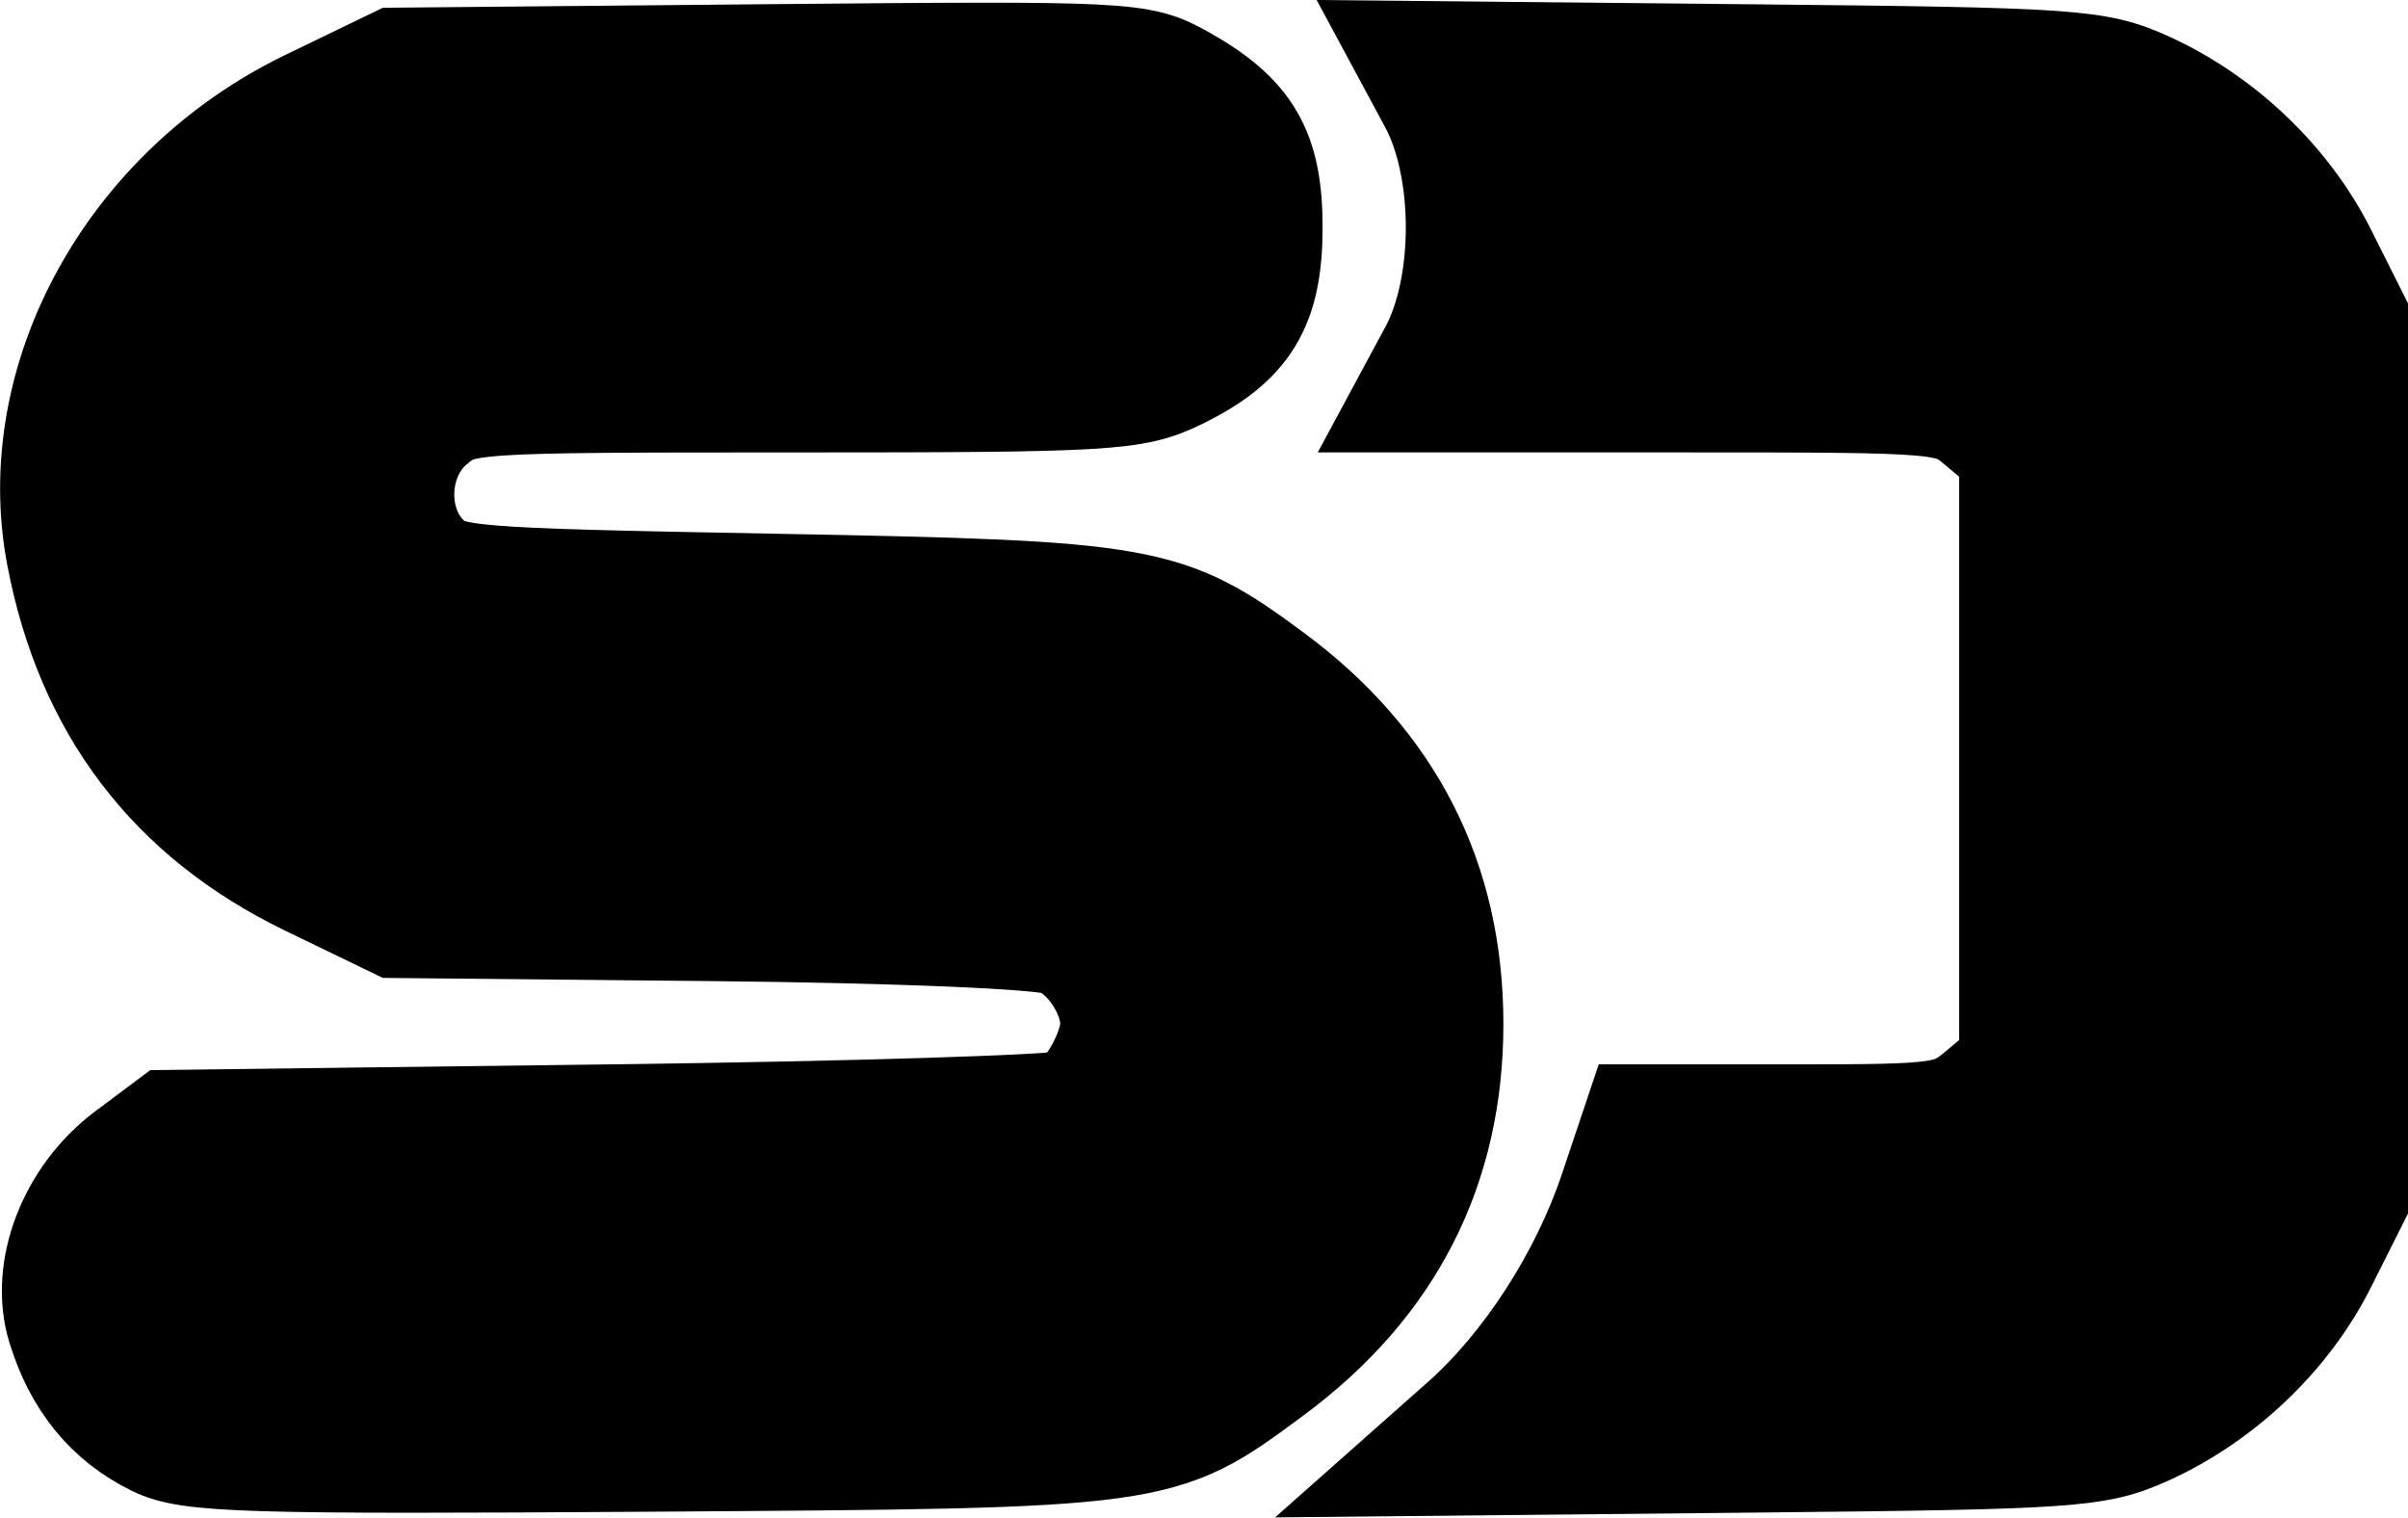
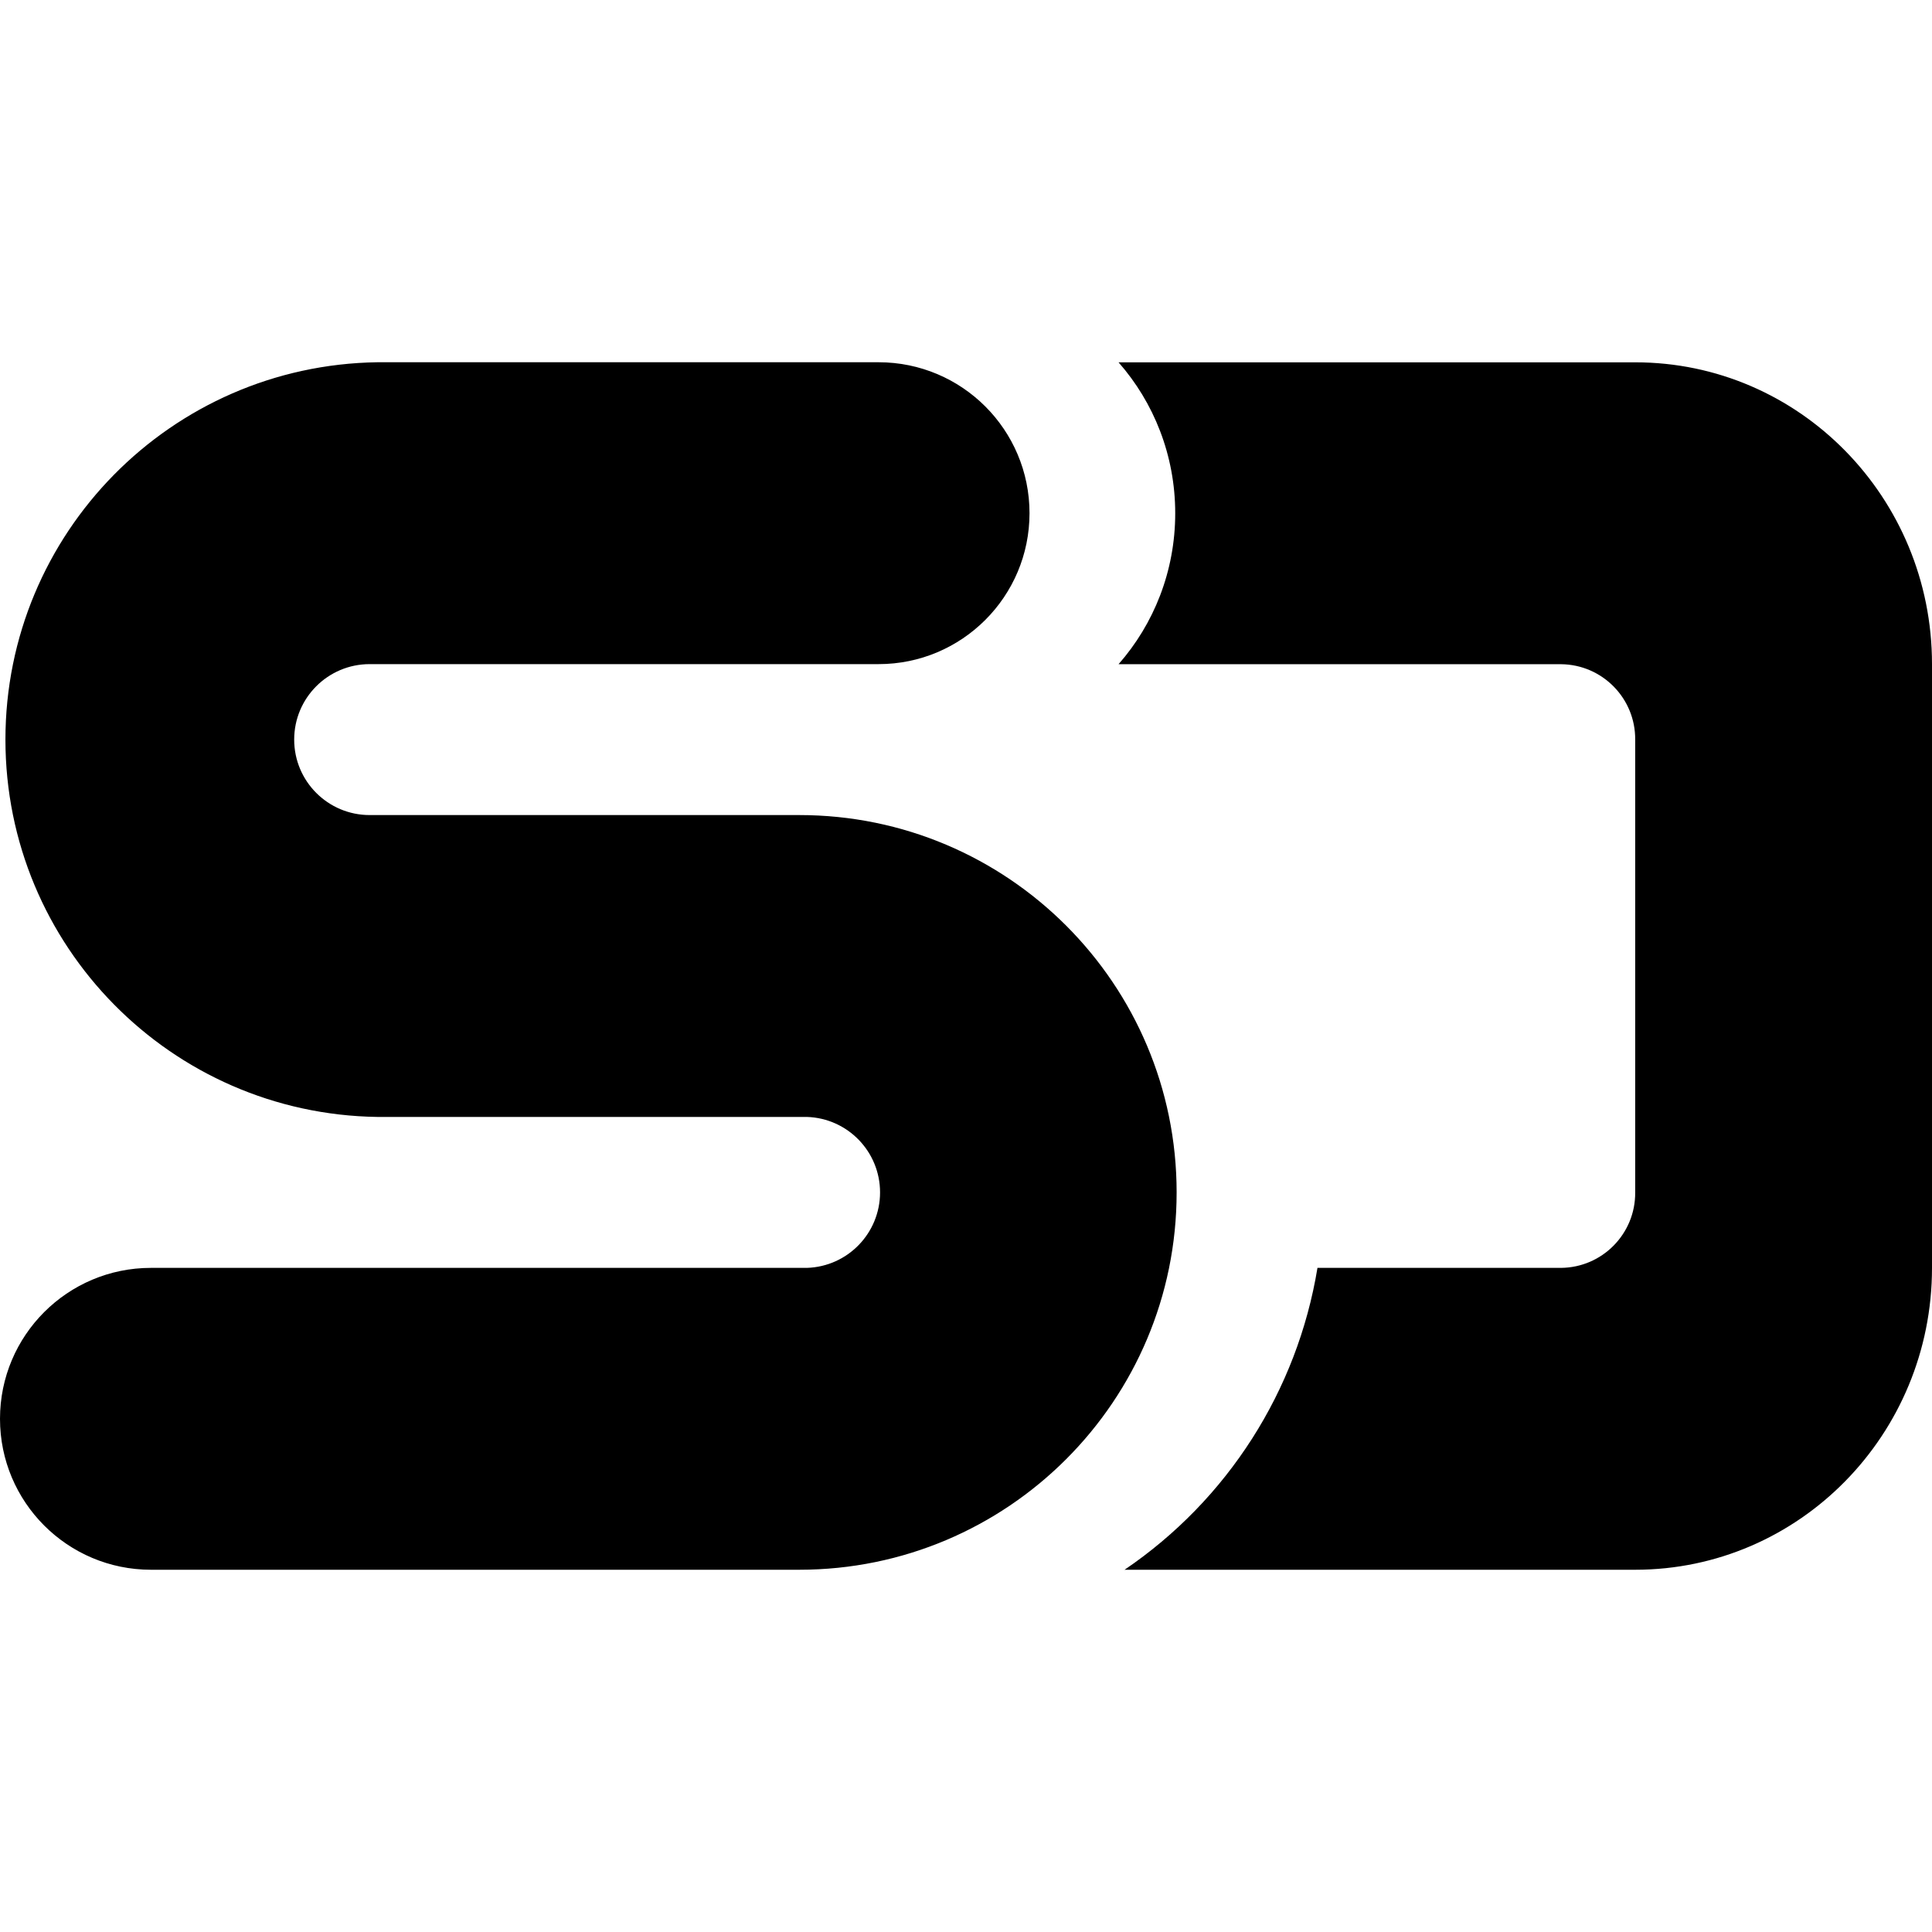
- <svg xmlns="http://www.w3.org/2000/svg" width="14.498mm" height="9.135mm" viewBox="0 0 14.498 9.135" version="1.1" id="svg33463">
-   <defs id="defs33460" />
-   <g id="layer1" transform="translate(-3.442806,-3.445529)">
-     <g id="g35065" transform="matrix(0.2413588,0,0,0.2361988,18.31652,-2.047637)" style="stroke-width:4.188">
-       <path style="fill:#000000;stroke:#000000;stroke-width:2.735" d="m -57.724,60.036 c -1.161,-0.582 -1.939,-1.556 -2.357,-2.951 -0.44,-1.47 0.27,-3.352 1.666,-4.418 l 1.01,-0.771 11.022,-0.141 c 6.062,-0.078 11.227,-0.243 11.478,-0.368 0.485,-0.242 1.096,-1.373 1.096,-2.029 0,-0.805 -0.658,-1.804 -1.376,-2.088 -0.429,-0.17 -4.055,-0.326 -8.652,-0.372 l -7.913,-0.079 -2.152,-1.064 c -3.412,-1.687 -5.475,-4.465 -6.197,-8.344 -0.837,-4.499 1.764,-9.336 6.197,-11.528 l 2.152,-1.064 9.254,-0.088 c 9.006,-0.086 9.282,-0.072 10.311,0.513 1.67,0.949 2.185,1.846 2.185,3.806 0,2.017 -0.56,2.954 -2.275,3.804 -1.072,0.531 -1.694,0.568 -9.504,0.568 -8.297,0 -8.362,0.005 -9.106,0.644 -0.968,0.833 -1.042,2.516 -0.15,3.409 0.576,0.577 0.917,0.606 8.842,0.756 9.173,0.174 9.642,0.26 12.265,2.242 2.953,2.232 4.438,5.205 4.438,8.884 0,3.679 -1.485,6.652 -4.438,8.884 -2.792,2.11 -2.687,2.095 -15.446,2.182 -10.154,0.069 -11.526,0.026 -12.351,-0.388 z" id="path33093" />
-       <path style="fill:#000000;stroke:#000000;stroke-width:2.735" d="m -25.097,59.506 c 1.579,-1.426 3.003,-3.674 3.728,-5.879 l 0.615,-1.872 h 3.893 c 3.709,0 3.931,-0.032 4.685,-0.681 l 0.791,-0.681 v -7.805 -7.805 l -0.791,-0.681 c -0.789,-0.679 -0.812,-0.681 -7.551,-0.681 h -6.759 l 0.632,-1.199 c 0.89,-1.688 0.886,-4.665 -0.008,-6.361 l -0.64,-1.214 8.546,0.086 c 8.034,0.081 8.624,0.122 9.849,0.689 1.871,0.865 3.496,2.449 4.399,4.288 l 0.784,1.597 v 11.282 11.282 l -0.784,1.597 c -0.903,1.839 -2.528,3.423 -4.399,4.288 -1.224,0.566 -1.819,0.608 -9.713,0.689 l -8.409,0.086 z" id="path33095" />
-     </g>
-   </g>
+ <svg xmlns="http://www.w3.org/2000/svg" role="img" viewBox="0 0 24 24" id="Speakerdeck--Streamline-Simple-Icons.svg" height="24" width="24">
+   <path d="M10.025 13.875H4.687a4.688 4.688 0 0 1 0 -9.375h6.227a1.875 1.875 0 0 1 0 3.75H4.592a0.937 0.937 0 1 0 0 1.875h5.337a4.687 4.687 0 1 1 0 9.375H1.875a1.875 1.875 0 0 1 0 -3.75h8.15a0.938 0.938 0 0 0 0 -1.875zM13.97 19.5a5.635 5.635 0 0 0 2.396 -3.75h3.026a0.93 0.93 0 0 0 0.921 -0.938V9.189a0.93 0.93 0 0 0 -0.921 -0.938h-5.497c0.438 -0.498 0.704 -1.155 0.704 -1.875s-0.266 -1.377 -0.704 -1.875h6.418C22.35 4.5 24 6.179 24 8.25v7.5c0 2.071 -1.65 3.75 -3.687 3.75H13.97z" fill="#000000" stroke-width="1" />
</svg>
